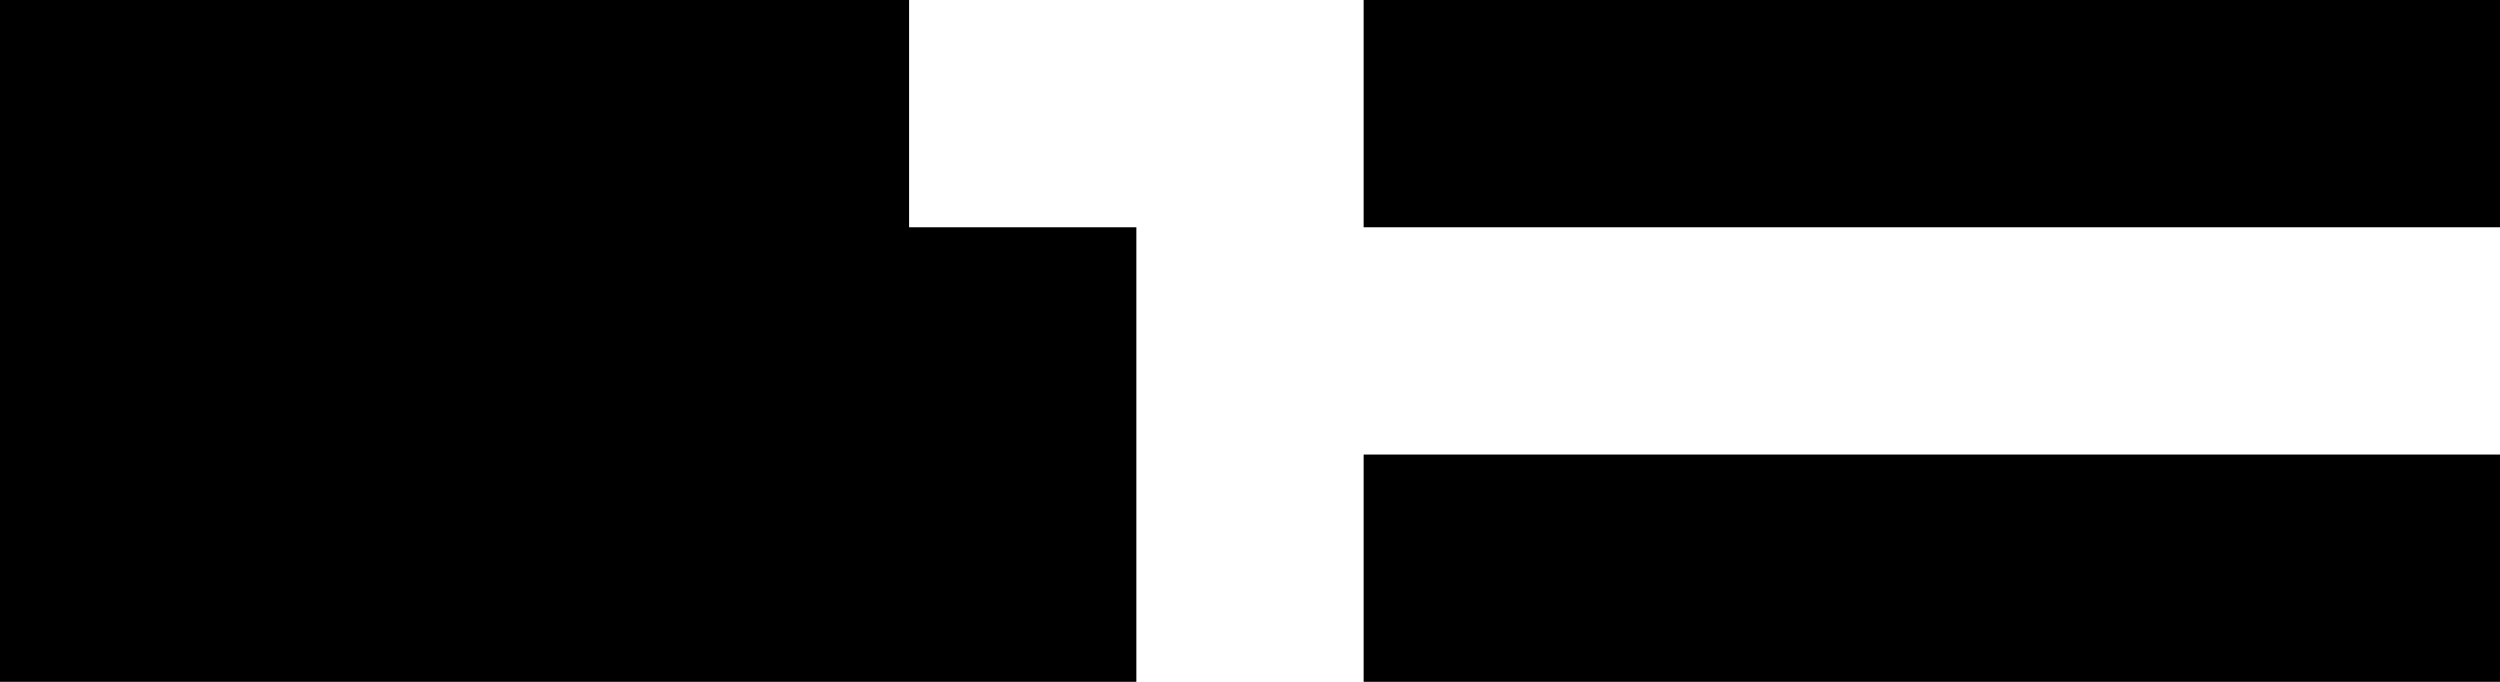
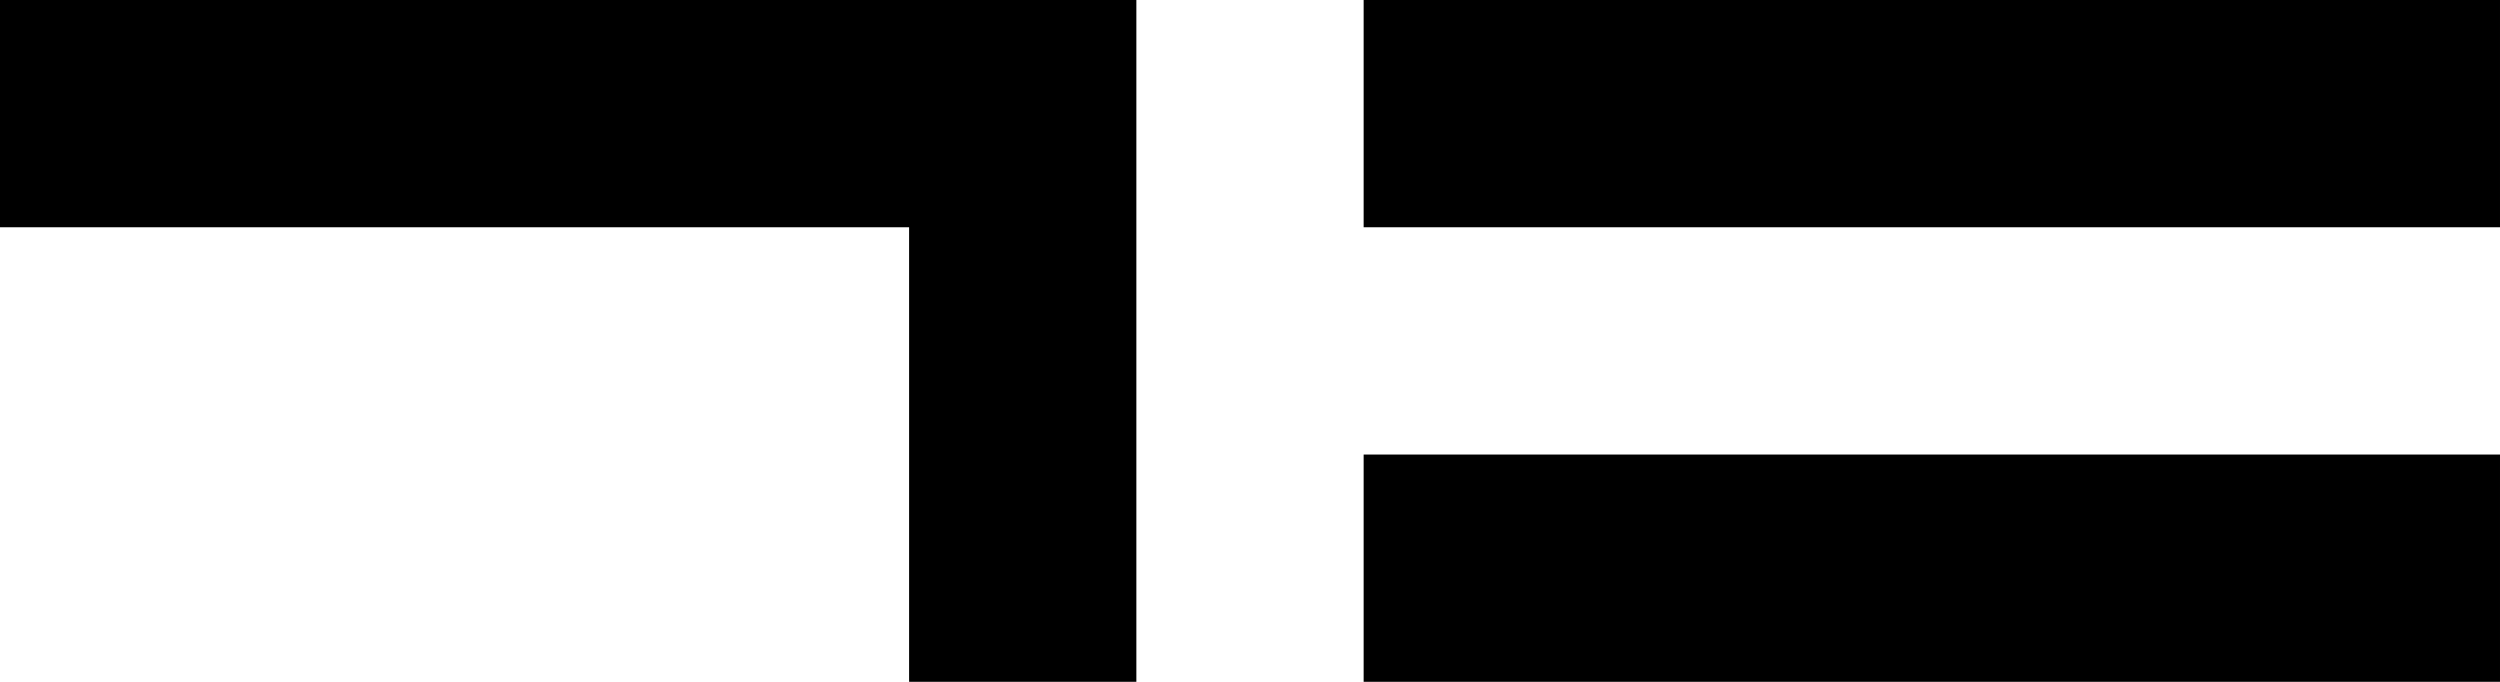
- <svg xmlns="http://www.w3.org/2000/svg" viewBox="0 0 110 30" width="110" height="30" role="img" aria-label="CUADRA">
-   <path d="M 0,0 H 40 V 10 H 50 V 30 H 0 Z M 60,0 H 110 V 10 H 60 Z M 60,20 H 110 V 30 H 60 Z" fill="#000000" />
+ <svg xmlns="http://www.w3.org/2000/svg" width="285mm" height="77.726mm" viewBox="0 0 285 77.726" version="1.1" id="svg1">
+   <defs id="defs1" />
+   <g id="layer1" transform="translate(-6.590806,-64.09197)">
+     <path id="path18" style="display:none;opacity:0.51;fill:#000000;stroke:#000000;stroke-width:0.073;stroke-dasharray:none;stroke-opacity:1;paint-order:normal" transform="matrix(0,1,-1.888889,0,211.3889,-12.5)" d="M 205,10 V 100 M 199.265,10 V 100 M 193.529,10 V 100 M 187.794,10 V 100 M 182.059,10 V 100 M 176.324,10 V 100 M 170.588,10 V 100 M 164.853,10 V 100 M 159.118,10 V 100 M 153.382,10 V 100 M 147.647,10 V 100 M 141.912,10 V 100 M 136.176,10 V 100 M 130.441,10 V 100 M 124.706,10 V 100 M 118.971,10 V 100 M 113.235,10 V 100 M 107.5,10 V 100 M 101.765,10 V 100 M 96.029,10 V 100 M 90.294,10 V 100 M 84.559,10 V 100 M 78.824,10 V 100 M 73.088,10 V 100 M 67.353,10 V 100 M 61.618,10 V 100 M 55.882,10 V 100 M 50.147,10 V 100 M 44.412,10 V 100 M 38.676,10 V 100 M 32.941,10 V 100 M 27.206,10 V 100 M 21.471,10 V 100 M 15.735,10 V 100 M 10,10 V 100 M 22.5,3.382 H 192.5 M 22.5,6.419 H 192.5 M 22.5,9.455 H 192.5 M 22.5,12.491 H 192.5 M 22.5,15.528 H 192.5 M 22.5,18.564 H 192.5 M 22.5,21.6 H 192.5 M 22.5,24.637 H 192.5 M 22.5,27.673 H 192.5 M 22.5,30.709 H 192.5 M 22.5,33.746 H 192.5 M 22.5,36.782 H 192.5 M 22.5,39.818 H 192.5 M 22.5,42.855 H 192.5 M 22.5,45.891 H 192.5 M 22.5,48.927 H 192.5 M 22.5,51.964 H 192.5 M 22.5,55 H 192.5 M 22.5,58.036 H 192.5 M 22.5,61.073 H 192.5 M 22.5,64.109 H 192.5 M 22.5,67.145 H 192.5 M 22.5,70.182 H 192.5 M 22.5,73.218 H 192.5 M 22.5,76.254 H 192.5 M 22.5,79.291 H 192.5 M 22.5,82.327 H 192.5 M 22.5,85.363 H 192.5 M 22.5,88.4 H 192.5 M 22.5,91.436 H 192.5 M 22.5,94.472 H 192.5 M 22.5,97.509 H 192.5 M 22.5,100.545 H 192.5 M 22.5,103.581 H 192.5 M 22.5,106.618 H 192.5" />
+     <path id="path1" style="display:inline;opacity:1;fill:#000000;fill-opacity:1;stroke:none;stroke-width:0.452" d="M 6.591,64.092 V 90 H 32.499 58.409 84.317 110.228 v 25.91 25.908 h 25.908 V 115.91 90 64.092 H 110.228 84.317 58.409 32.499 Z M 162.046,115.91 v 25.908 h 25.908 25.91 25.908 25.91 25.908 v -25.908 h -25.908 -25.91 -25.908 -25.91 z m 0,-51.818 v 25.908 h 25.908 25.91 25.908 25.91 25.908 V 64.092 h -25.908 -25.91 -25.908 -25.91 z" />
+     <path id="path48-7" style="display:none;opacity:1;fill:#a7aaad;fill-opacity:1;stroke:none;stroke-width:0.194" d="m 5.638,114.427 v 15.327 H 20.966 36.294 51.621 66.95 82.278 v 15.329 15.327 H 97.606 V 145.083 129.754 114.427 H 82.278 66.95 51.621 36.294 20.966 Z m 107.296,0 v 15.327 h 15.329 15.327 15.329 15.327 15.329 15.327 v -15.327 h -15.327 -15.329 -15.327 -15.329 -15.327 z m 0,30.656 v 15.327 h 15.329 15.327 15.329 15.327 15.329 15.327 v -15.327 h -15.327 -15.329 -15.327 -15.329 -15.327 z" />
+   </g>
</svg>
